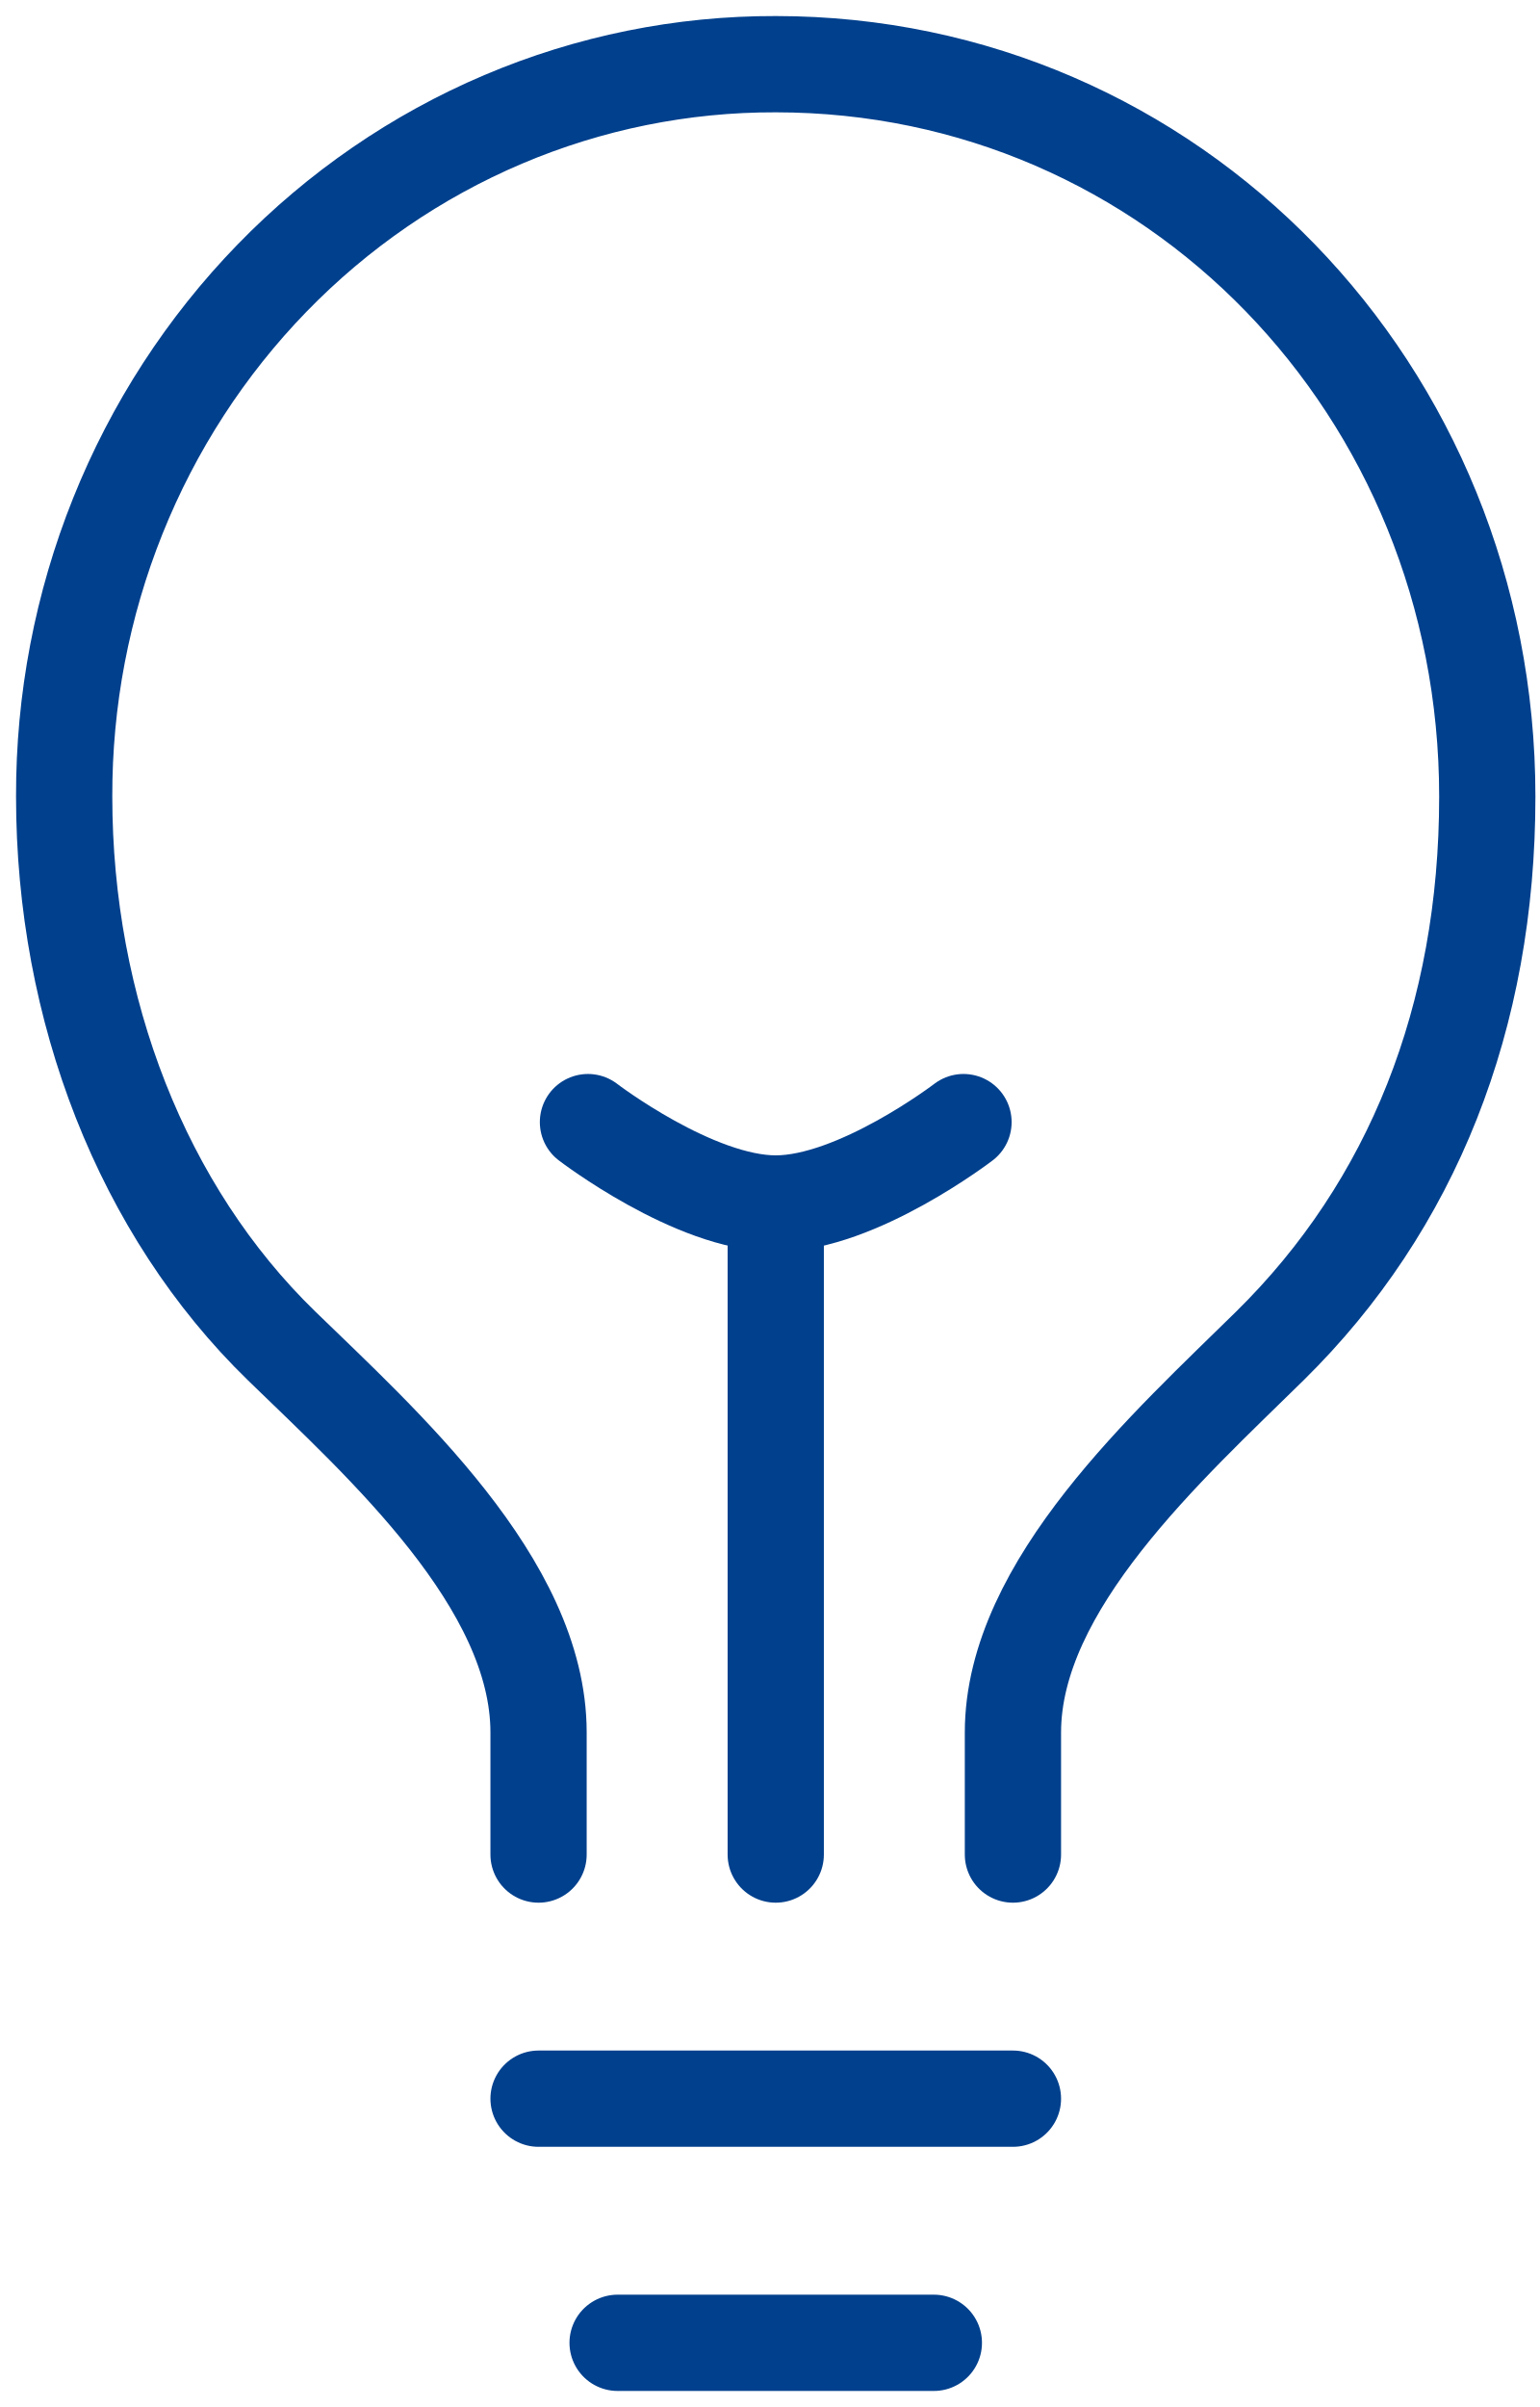
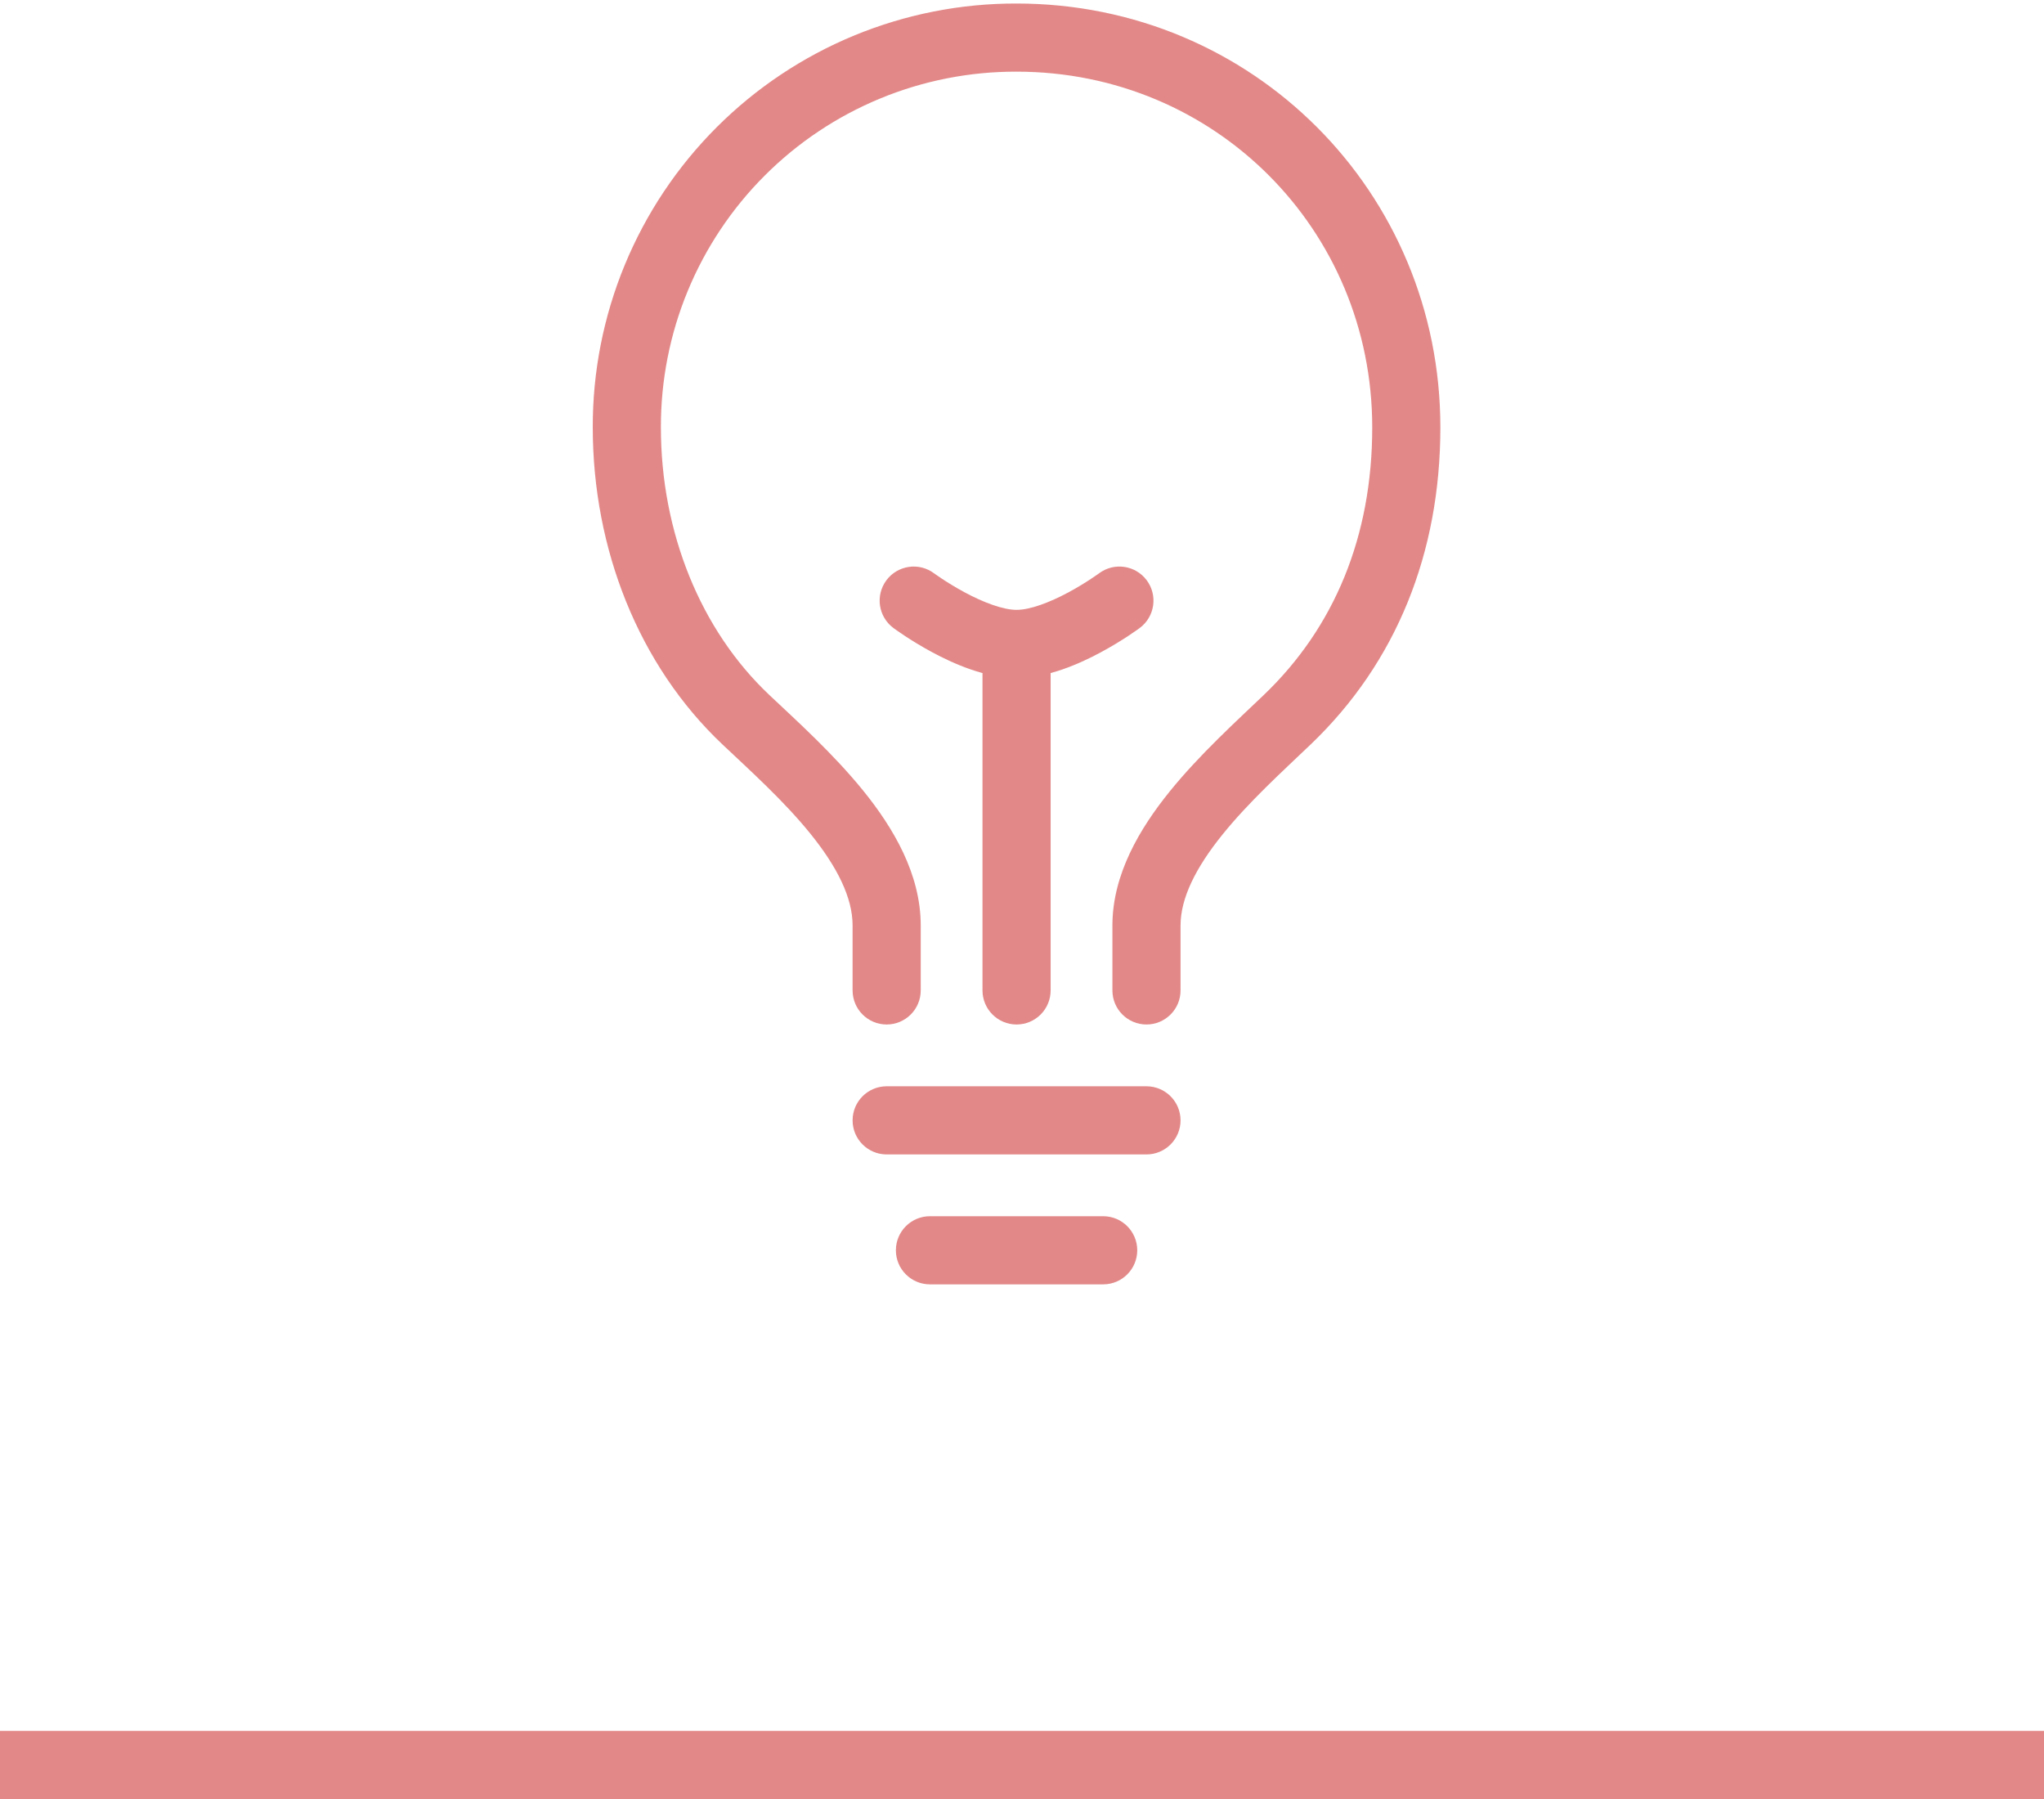
- <svg xmlns="http://www.w3.org/2000/svg" width="48" height="75" viewBox="0 0 48 75" fill="none">
-   <path d="M31.572 57.786V53.982C31.572 49.386 36.429 45.039 39.581 41.937C44.022 37.568 46.357 31.698 46.357 24.821C46.357 12.143 36.542 2 24.179 2C21.264 1.992 18.376 2.576 15.682 3.72C12.987 4.864 10.539 6.545 8.478 8.666C6.417 10.787 4.783 13.306 3.672 16.078C2.56 18.851 1.992 21.822 2 24.821C2 31.452 4.435 37.72 8.777 41.937C11.911 44.982 16.786 49.339 16.786 53.982V57.786M19.25 73H29.107M16.786 65.393H31.572M24.179 57.786V37.5" stroke="#01408D" stroke-width="3" stroke-linecap="round" stroke-linejoin="round" />
-   <path d="M30.031 34.964C30.031 34.964 26.718 37.5 24.179 37.5C21.639 37.5 18.326 34.964 18.326 34.964" stroke="#01408D" stroke-width="3" stroke-linecap="round" stroke-linejoin="round" />
+ <svg xmlns="http://www.w3.org/2000/svg" width="150" height="132" viewBox="0 0 150 132" fill="none">
+   <path d="M81.635 72.671C81.635 74.052 82.754 75.171 84.135 75.171C85.516 75.171 86.635 74.052 86.635 72.671H84.135H81.635ZM94.463 52.81L92.735 51.003L92.735 51.003L94.463 52.81ZM74.601 2.758L74.594 5.258H74.601V2.758ZM46 31.359L48.5 31.359L48.5 31.352L46 31.359ZM54.739 52.81L56.456 50.992L56.456 50.992L54.739 52.81ZM62.568 72.671C62.568 74.052 63.687 75.171 65.068 75.171C66.448 75.171 67.568 74.052 67.568 72.671H65.068H62.568ZM68.245 89.239C66.865 89.239 65.745 90.358 65.745 91.739C65.745 93.12 66.865 94.239 68.245 94.239V91.739V89.239ZM80.957 94.239C82.338 94.239 83.457 93.12 83.457 91.739C83.457 90.358 82.338 89.239 80.957 89.239V91.739V94.239ZM65.068 79.705C63.687 79.705 62.568 80.825 62.568 82.205C62.568 83.586 63.687 84.705 65.068 84.705V82.205V79.705ZM84.135 84.705C85.516 84.705 86.635 83.586 86.635 82.205C86.635 80.825 85.516 79.705 84.135 79.705V82.205V84.705ZM72.101 72.671C72.101 74.052 73.221 75.171 74.601 75.171C75.982 75.171 77.101 74.052 77.101 72.671H74.601H72.101ZM83.641 46.077C84.749 45.252 84.978 43.686 84.154 42.578C83.33 41.471 81.764 41.241 80.656 42.065L82.148 44.071L83.641 46.077ZM68.546 42.065C67.438 41.241 65.872 41.471 65.048 42.579C64.224 43.686 64.454 45.252 65.562 46.077L67.054 44.071L68.546 42.065ZM84.135 72.671H86.635V67.905H84.135H81.635V72.671H84.135ZM84.135 67.905H86.635C86.635 65.901 87.75 63.664 89.72 61.226C91.664 58.818 94.082 56.633 96.191 54.616L94.463 52.81L92.735 51.003C90.78 52.873 88.034 55.356 85.83 58.084C83.652 60.781 81.635 64.149 81.635 67.905H84.135ZM94.463 52.81L96.191 54.617C102.455 48.628 105.702 40.598 105.702 31.359H103.202H100.702C100.702 39.356 97.927 46.039 92.735 51.003L94.463 52.81ZM103.202 31.359H105.702C105.702 14.092 91.928 0.258 74.601 0.258V2.758V5.258C89.16 5.258 100.702 16.847 100.702 31.359H103.202ZM74.601 2.758L74.608 0.258C70.52 0.247 66.47 1.044 62.69 2.603L63.644 4.914L64.597 7.225C67.767 5.917 71.165 5.249 74.594 5.258L74.601 2.758ZM63.644 4.914L62.69 2.603C58.911 4.162 55.477 6.453 52.586 9.344L54.354 11.112L56.122 12.88C58.547 10.455 61.427 8.533 64.597 7.225L63.644 4.914ZM54.354 11.112L52.586 9.344C49.695 12.235 47.404 15.669 45.845 19.448L48.156 20.402L50.467 21.355C51.775 18.185 53.697 15.305 56.122 12.88L54.354 11.112ZM48.156 20.402L45.845 19.448C44.286 23.227 43.489 27.278 43.5 31.366L46 31.359L48.5 31.352C48.491 27.923 49.159 24.525 50.467 21.355L48.156 20.402ZM46 31.359L43.5 31.359C43.5 40.275 46.867 48.817 53.023 54.628L54.739 52.81L56.456 50.992C51.413 46.232 48.5 39.063 48.5 31.359L46 31.359ZM54.739 52.81L53.023 54.628C55.114 56.602 57.532 58.774 59.475 61.177C61.443 63.612 62.568 65.868 62.568 67.905H65.068H67.568C67.568 64.122 65.549 60.738 63.364 58.034C61.152 55.299 58.406 52.833 56.456 50.992L54.739 52.81ZM65.068 67.905H62.568V72.671H65.068H67.568V67.905H65.068ZM68.245 91.739V94.239H80.957V91.739V89.239H68.245V91.739ZM65.068 82.205V84.705H84.135V82.205V79.705H65.068V82.205ZM74.601 72.671H77.101V47.248H74.601H72.101V72.671H74.601ZM82.148 44.071C80.656 42.065 80.657 42.065 80.657 42.064C80.657 42.064 80.657 42.064 80.658 42.064C80.658 42.063 80.658 42.063 80.659 42.063C80.659 42.063 80.659 42.063 80.659 42.063C80.659 42.063 80.658 42.064 80.656 42.065C80.652 42.068 80.644 42.074 80.632 42.083C80.608 42.1 80.57 42.127 80.518 42.164C80.413 42.238 80.255 42.347 80.053 42.48C79.647 42.748 79.076 43.104 78.419 43.458C76.999 44.221 75.58 44.748 74.601 44.748V47.248V49.748C76.898 49.748 79.252 48.687 80.787 47.861C81.607 47.42 82.309 46.982 82.806 46.654C83.056 46.489 83.257 46.35 83.399 46.25C83.471 46.2 83.527 46.16 83.568 46.13C83.588 46.115 83.604 46.103 83.617 46.094C83.623 46.09 83.628 46.086 83.632 46.083C83.634 46.082 83.635 46.08 83.637 46.079C83.638 46.079 83.638 46.078 83.639 46.078C83.639 46.078 83.64 46.077 83.64 46.077C83.64 46.077 83.641 46.077 82.148 44.071ZM74.601 47.248V44.748C73.623 44.748 72.203 44.221 70.783 43.458C70.126 43.104 69.555 42.748 69.149 42.48C68.947 42.347 68.789 42.238 68.684 42.164C68.632 42.127 68.594 42.1 68.57 42.083C68.558 42.074 68.55 42.068 68.546 42.065C68.544 42.063 68.543 42.063 68.543 42.063C68.543 42.063 68.543 42.063 68.543 42.063C68.544 42.063 68.544 42.063 68.544 42.064C68.545 42.064 68.545 42.064 68.545 42.064C68.545 42.064 68.546 42.065 67.054 44.071C65.562 46.077 65.562 46.077 65.562 46.077C65.562 46.077 65.563 46.078 65.563 46.078C65.564 46.078 65.564 46.079 65.565 46.079C65.567 46.08 65.569 46.082 65.57 46.083C65.575 46.086 65.58 46.09 65.586 46.094C65.598 46.103 65.614 46.115 65.635 46.13C65.675 46.16 65.732 46.2 65.803 46.25C65.945 46.35 66.146 46.489 66.396 46.654C66.893 46.982 67.595 47.42 68.415 47.861C69.951 48.687 72.305 49.748 74.601 49.748V47.248ZM0 129.5V132H150V129.5V127H0V129.5Z" fill="#E38888" />
</svg>
